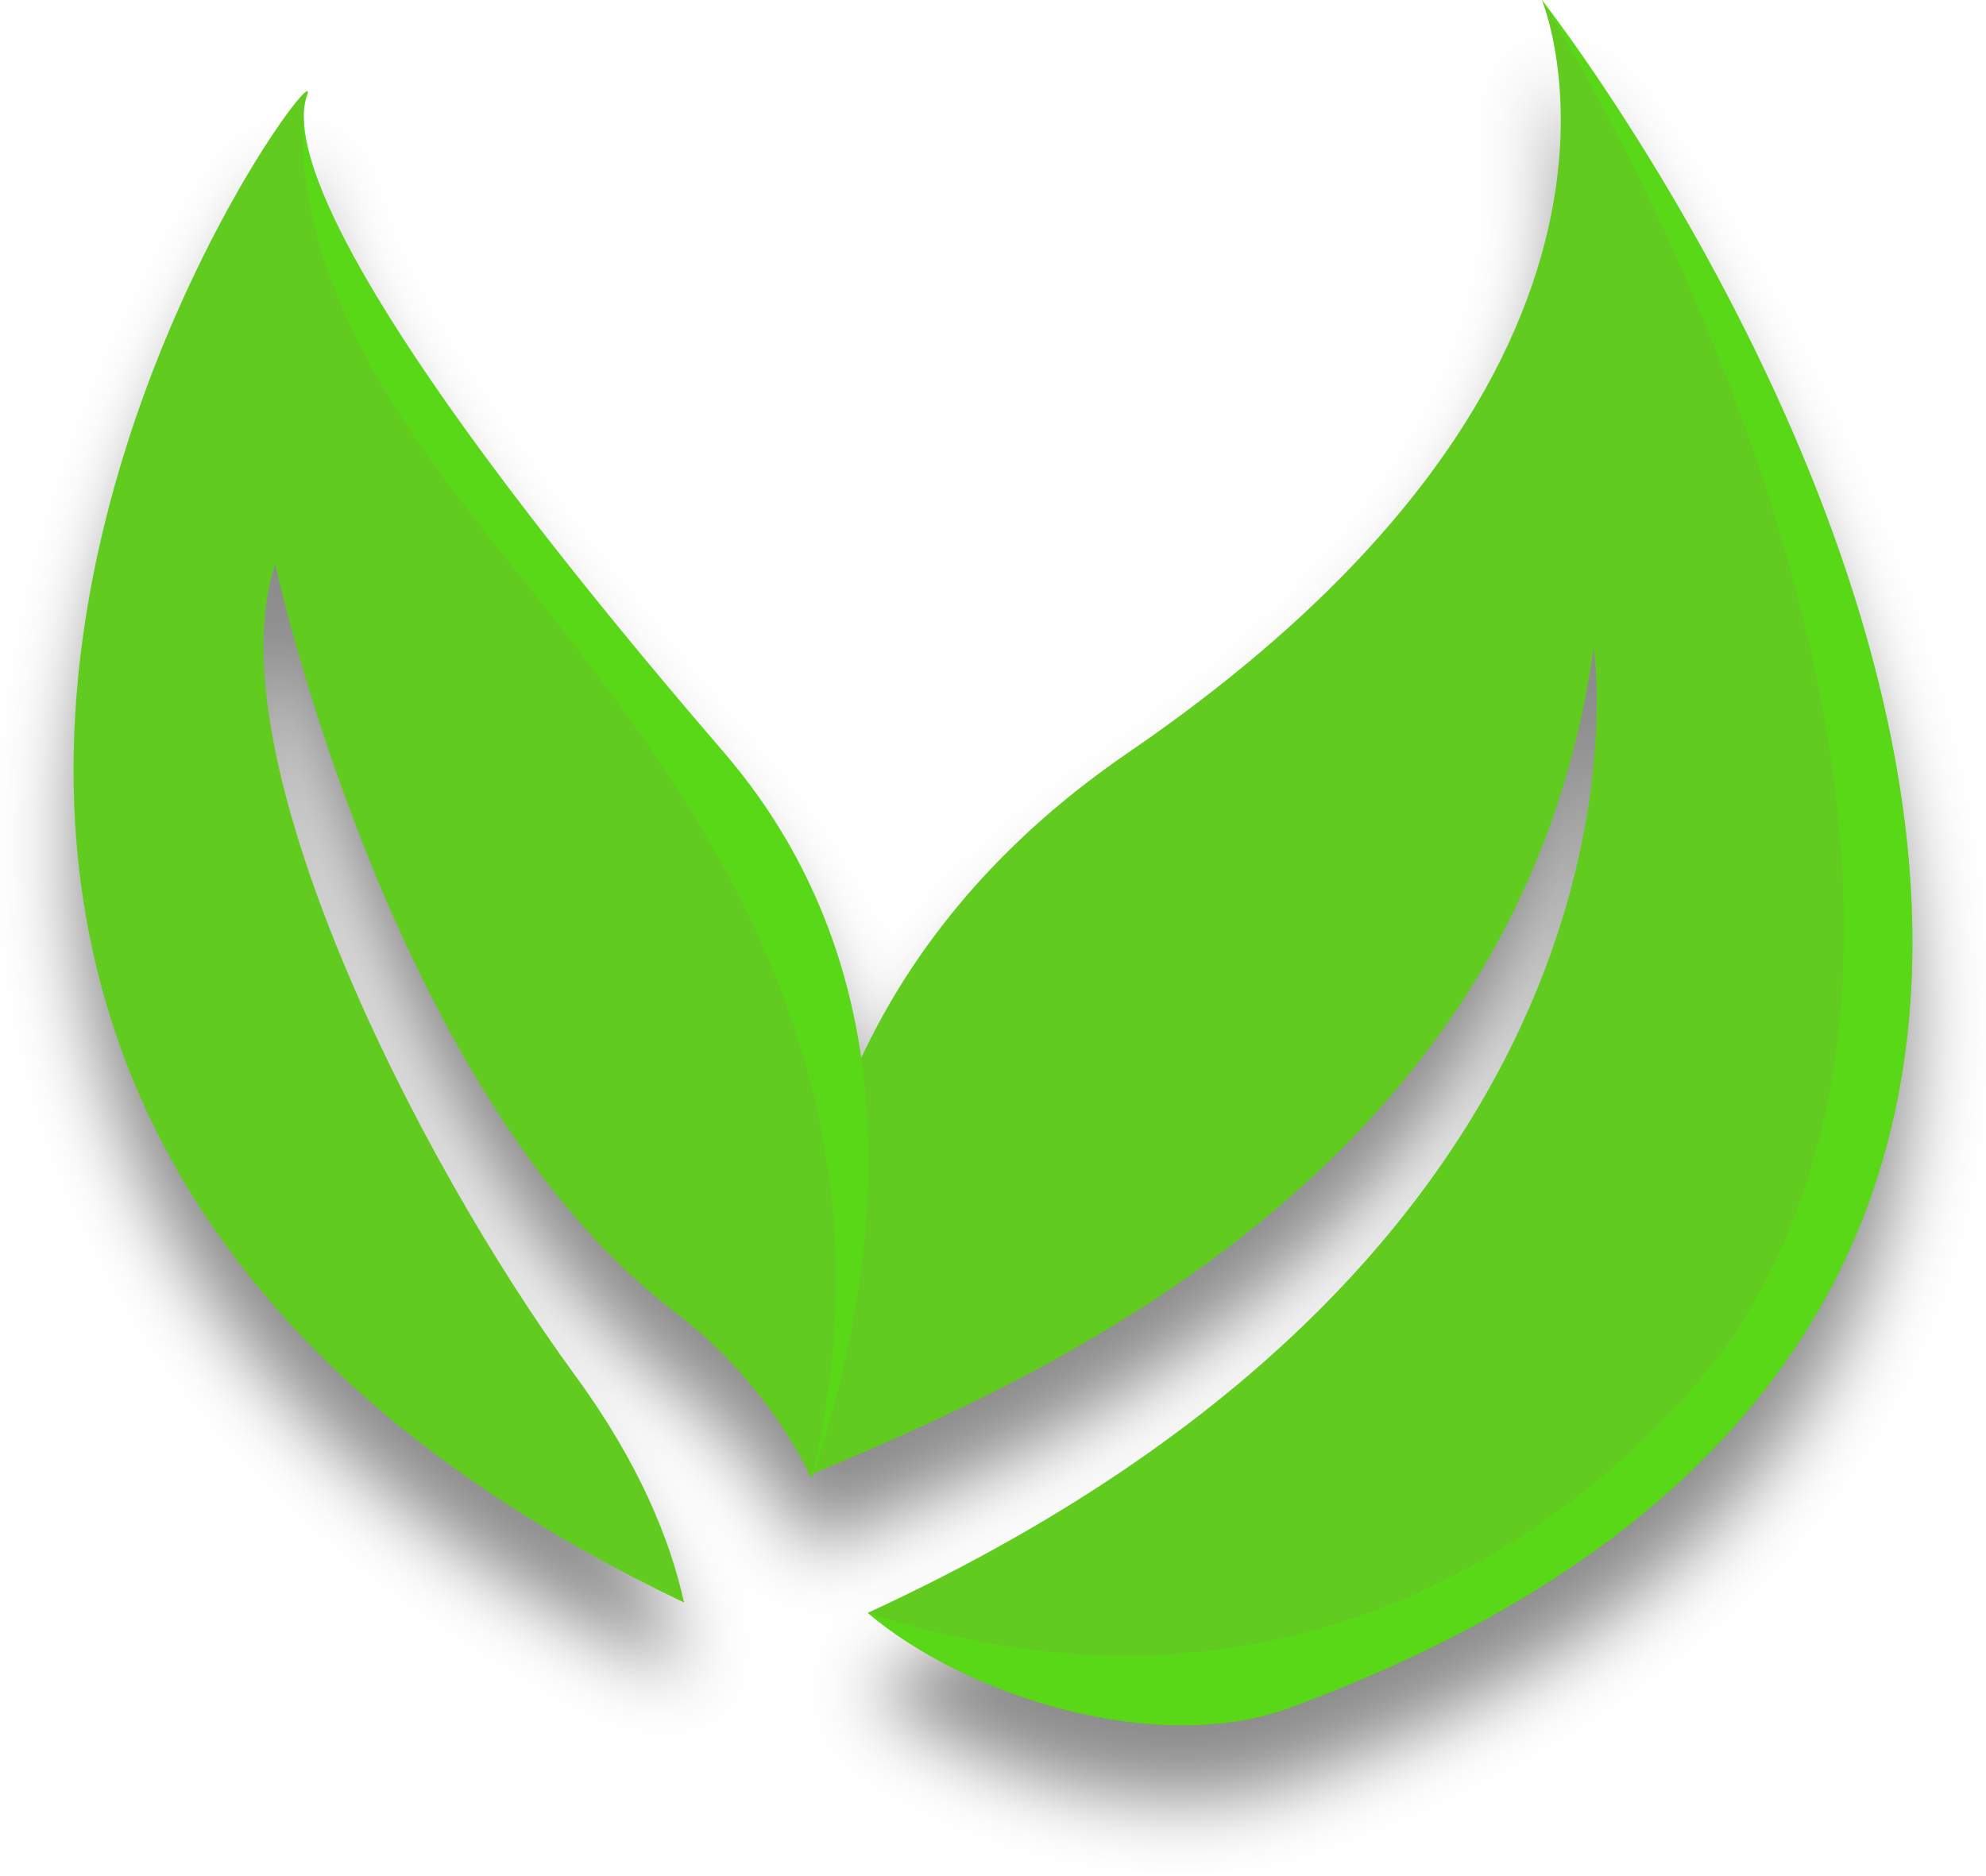
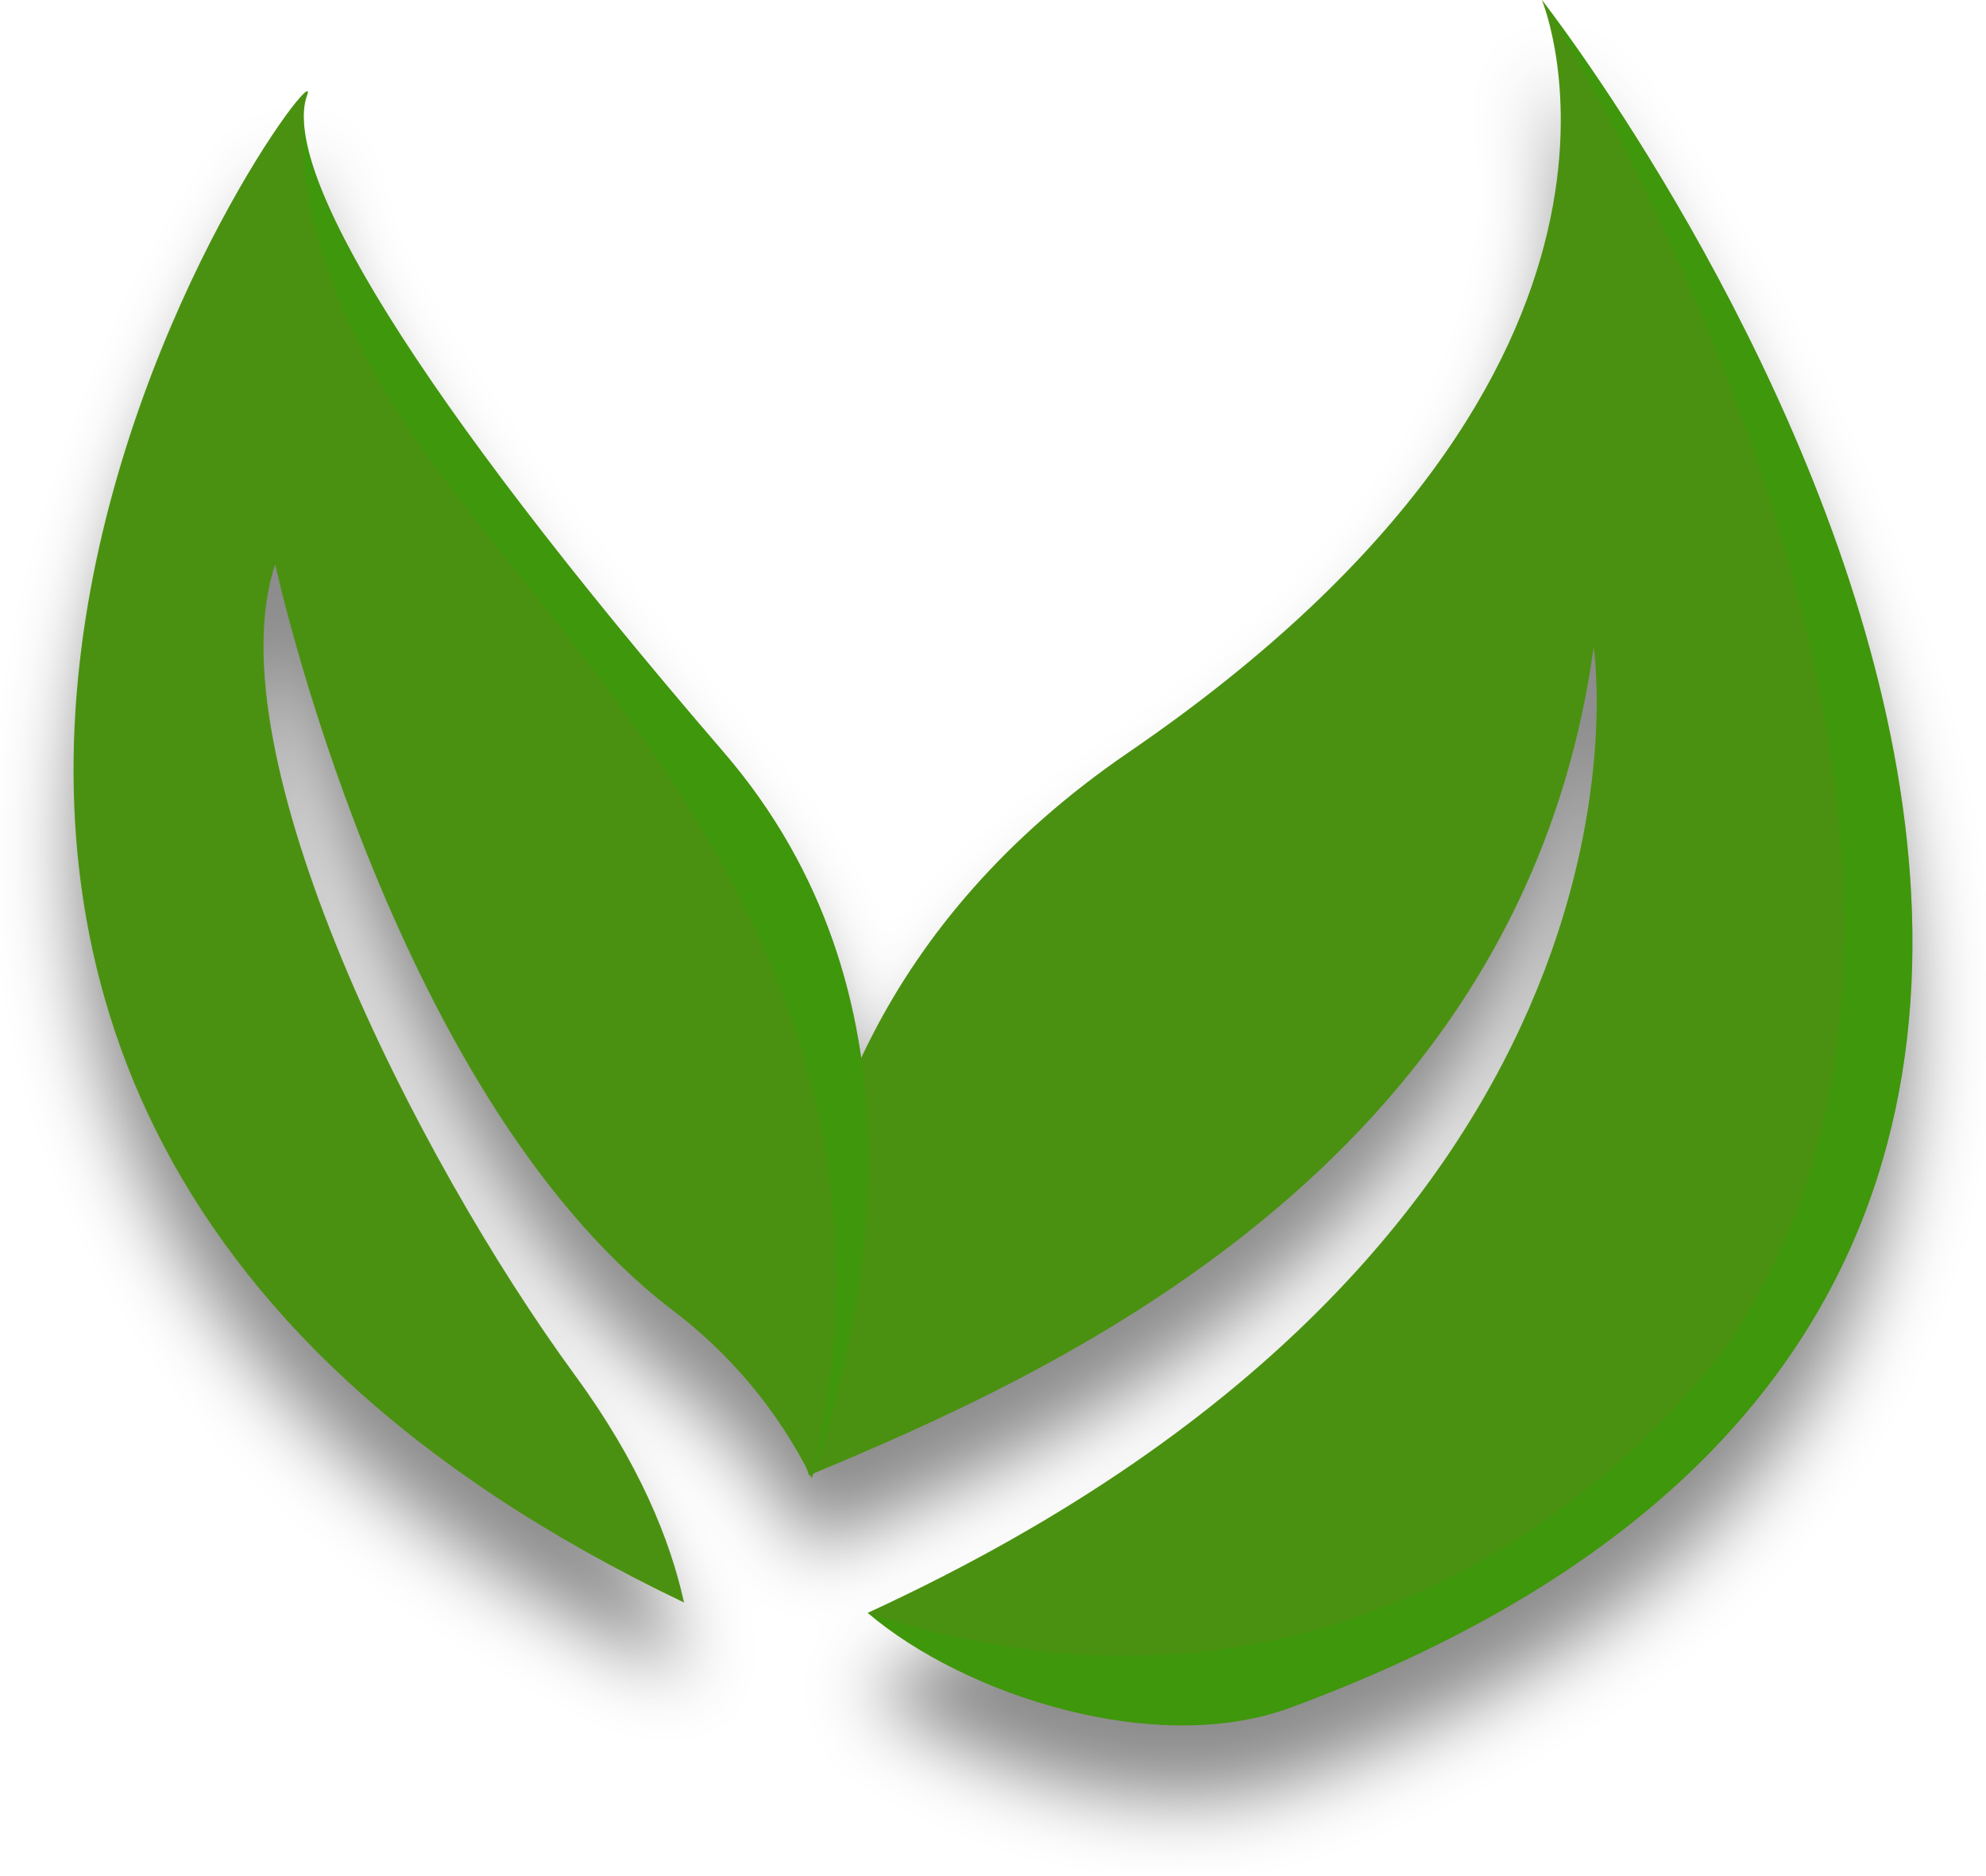
<svg xmlns="http://www.w3.org/2000/svg" width="54" height="51" viewBox="0 0 54 51" fill="none">
  <g filter="url(#filter0_d)">
-     <path d="M41.924 0C41.924 0 46.092 9.915 30.689 20.459C24.009 25.029 21.843 31.068 21.531 36.439C21.456 37.685 21.614 38.935 21.996 40.124C28.346 37.464 41.364 31.841 43.332 17.603C43.332 17.603 45.82 33.624 23.593 43.863C26.226 46.105 31.431 47.795 35.096 46.438C68.624 34.042 41.924 0 41.924 0Z" fill="#61CC1F" />
-     <path d="M15.633 37.399C11.301 31.481 5.775 20.471 7.483 15.346C7.483 15.346 10.579 29.663 18.216 35.578C19.847 36.795 21.168 38.379 22.071 40.202C23.752 35.288 25.272 26.961 19.682 20.463C11.202 10.616 7.621 4.595 8.353 2.58C9.084 0.566 -11.879 29.019 18.599 43.582C18.228 41.892 17.383 39.788 15.633 37.399Z" fill="#61CC1F" />
+     <path d="M41.924 0C41.924 0 46.092 9.915 30.689 20.459C24.009 25.029 21.843 31.068 21.531 36.439C21.456 37.685 21.614 38.935 21.996 40.124C28.346 37.464 41.364 31.841 43.332 17.603C43.332 17.603 45.82 33.624 23.593 43.863C26.226 46.105 31.431 47.795 35.096 46.438C68.624 34.042 41.924 0 41.924 0Z" fill="#4B9111" />
+     <path d="M15.633 37.399C11.301 31.481 5.775 20.471 7.483 15.346C7.483 15.346 10.579 29.663 18.216 35.578C19.847 36.795 21.168 38.379 22.071 40.202C23.752 35.288 25.272 26.961 19.682 20.463C11.202 10.616 7.621 4.595 8.353 2.58C9.084 0.566 -11.879 29.019 18.599 43.582C18.228 41.892 17.383 39.788 15.633 37.399Z" fill="#4B9111" />
    <g style="mix-blend-mode:overlay" opacity="0.4">
-       <path d="M35.096 46.431C68.624 34.042 41.924 0 41.924 0C41.924 0 56.301 22.708 47.012 36.502C47.012 36.502 38.704 48.786 23.597 43.863C26.224 46.105 31.43 47.795 35.096 46.431Z" fill="#61CC1F" />
+       <path d="M35.096 46.431C68.624 34.042 41.924 0 41.924 0C41.924 0 56.301 22.708 47.012 36.502C47.012 36.502 38.704 48.786 23.597 43.863C26.224 46.105 31.43 47.795 35.096 46.431Z" fill="#4B9111" />
    </g>
    <g style="mix-blend-mode:overlay" opacity="0.4">
-       <path d="M19.682 20.463C11.887 11.414 8.234 5.601 8.26 3.144C8.142 4.394 8.26 7.642 11.546 12.29C15.907 18.473 25.281 26.773 22.071 40.196C23.752 35.287 25.271 26.961 19.682 20.463Z" fill="#61CC1F" />
+       <path d="M19.682 20.463C11.887 11.414 8.234 5.601 8.26 3.144C8.142 4.394 8.26 7.642 11.546 12.29C15.907 18.473 25.281 26.773 22.071 40.196C23.752 35.287 25.271 26.961 19.682 20.463Z" fill="#4B9111" />
    </g>
  </g>
  <defs>
    <filter id="filter0_d" x="0" y="0" width="54" height="50.923" filterUnits="userSpaceOnUse" color-interpolation-filters="sRGB">
      <feFlood flood-opacity="0" result="BackgroundImageFix" />
      <feColorMatrix in="SourceAlpha" type="matrix" values="0 0 0 0 0 0 0 0 0 0 0 0 0 0 0 0 0 0 127 0" />
      <feOffset dy="2" />
      <feGaussianBlur stdDeviation="1" />
      <feColorMatrix type="matrix" values="0 0 0 0 0 0 0 0 0 0 0 0 0 0 0 0 0 0 0.45 0" />
      <feBlend mode="normal" in2="BackgroundImageFix" result="effect1_dropShadow" />
      <feBlend mode="normal" in="SourceGraphic" in2="effect1_dropShadow" result="shape" />
    </filter>
  </defs>
</svg>
